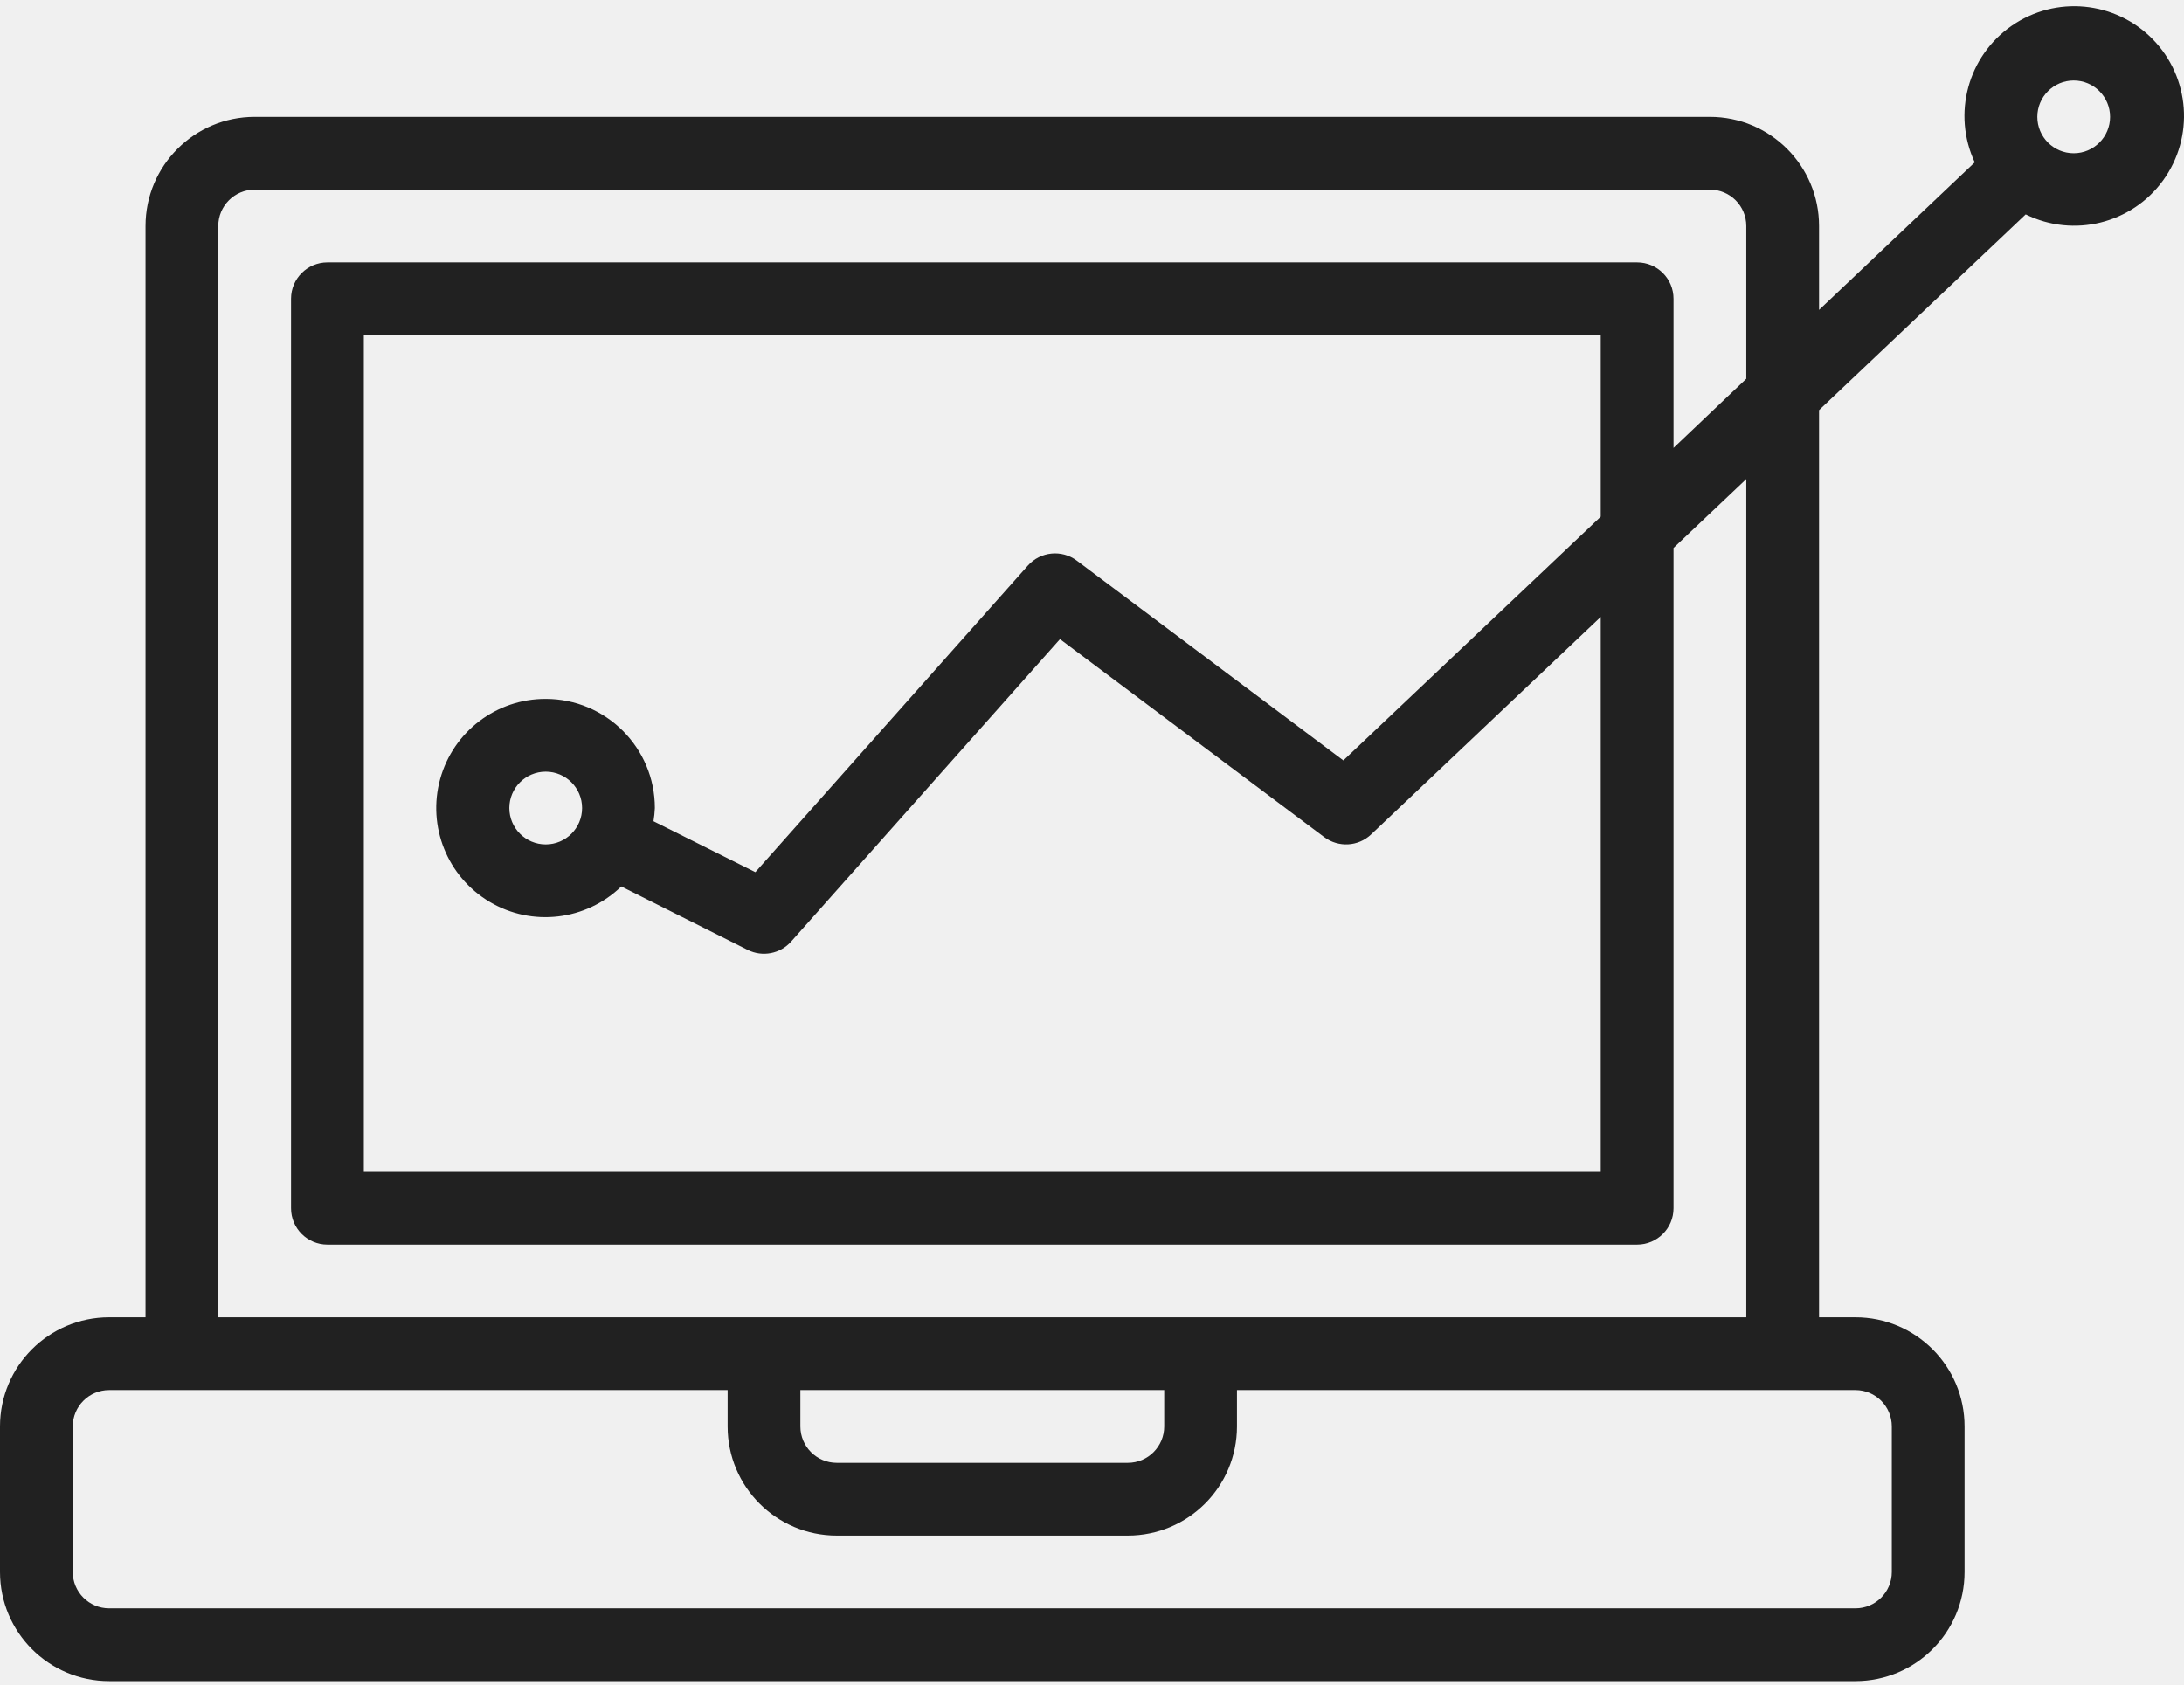
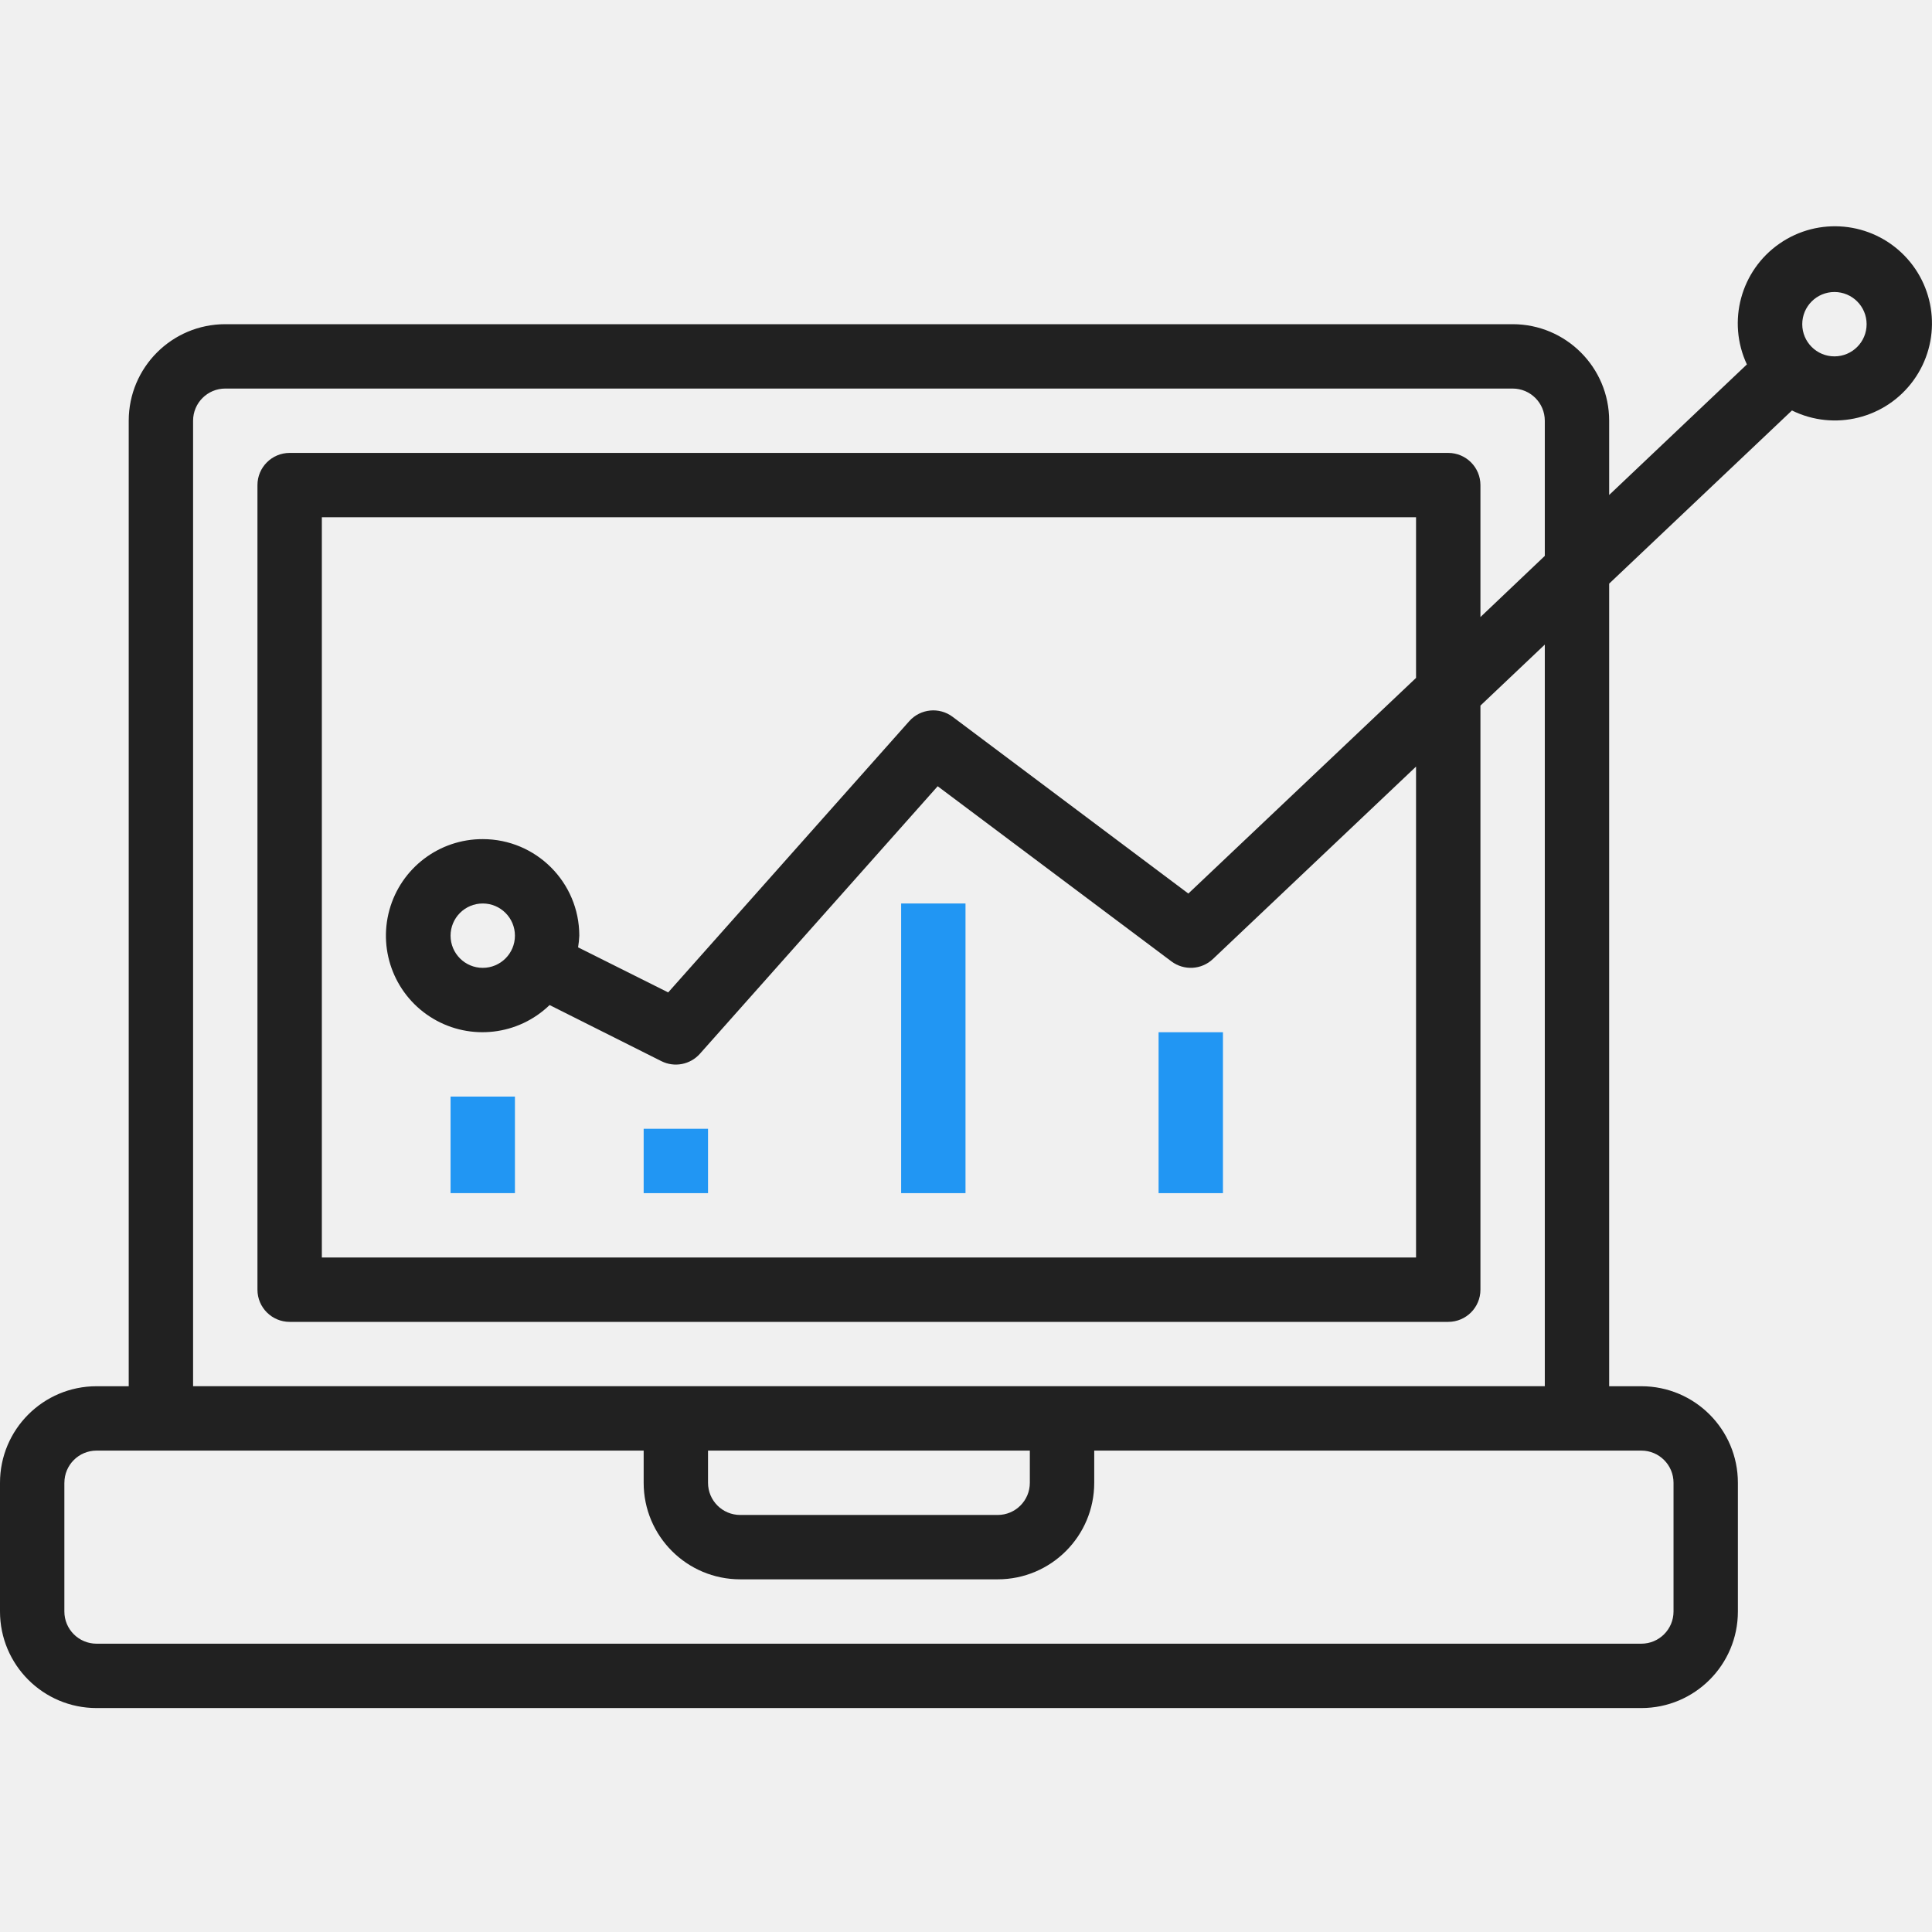
- <svg xmlns="http://www.w3.org/2000/svg" width="70" height="54" viewBox="0 0 70 54" fill="none">
-   <path d="M3.498 53.886H59.469C61.401 53.886 62.967 52.32 62.967 50.388V45.724C62.967 43.792 61.401 42.226 59.469 42.226H58.303V13.147L64.926 6.872C66.463 7.63 68.324 7.17 69.33 5.782C70.337 4.393 70.196 2.482 68.997 1.257C67.797 0.032 65.89 -0.151 64.48 0.824C63.07 1.8 62.569 3.65 63.293 5.204L58.303 9.934V7.244C58.303 5.312 56.736 3.746 54.805 3.746H8.162C6.231 3.746 4.664 5.312 4.664 7.244V42.226H3.498C1.566 42.226 0 43.792 0 45.724V50.388C0 52.32 1.566 53.886 3.498 53.886ZM66.465 2.58C67.109 2.58 67.631 3.102 67.631 3.746C67.631 4.39 67.109 4.912 66.465 4.912C65.821 4.912 65.299 4.39 65.299 3.746C65.299 3.102 65.821 2.58 66.465 2.58ZM6.996 7.244C6.996 6.6 7.518 6.078 8.162 6.078H54.805C55.449 6.078 55.971 6.6 55.971 7.244V12.141L53.639 14.357V9.576C53.639 8.932 53.117 8.41 52.472 8.41H10.495C9.851 8.41 9.328 8.932 9.328 9.576V38.728C9.328 39.372 9.851 39.894 10.495 39.894H52.472C53.117 39.894 53.639 39.372 53.639 38.728V17.565L55.971 15.355V42.226H6.996V7.244ZM17.491 22.403C15.913 22.398 14.528 23.45 14.108 24.97C13.689 26.491 14.338 28.104 15.695 28.909C17.051 29.714 18.779 29.512 19.913 28.415L23.966 30.449C24.437 30.684 25.008 30.574 25.358 30.18L33.974 20.487L42.444 26.834C42.899 27.174 43.533 27.138 43.945 26.748L51.306 19.775V37.562H11.661V10.742H51.306V16.562L43.056 24.375L34.515 17.972C34.03 17.608 33.348 17.677 32.944 18.129L24.21 27.957L20.945 26.324C20.968 26.184 20.983 26.043 20.989 25.901C20.989 23.969 19.423 22.403 17.491 22.403ZM18.657 25.901C18.657 26.545 18.135 27.067 17.491 27.067C16.847 27.067 16.325 26.545 16.325 25.901C16.325 25.257 16.847 24.735 17.491 24.735C18.135 24.735 18.657 25.257 18.657 25.901ZM25.653 44.558H37.314V45.724C37.314 46.368 36.792 46.89 36.148 46.89H26.819C26.175 46.89 25.653 46.368 25.653 45.724V44.558ZM2.332 45.724C2.332 45.08 2.854 44.558 3.498 44.558H23.321V45.724C23.321 47.656 24.887 49.222 26.819 49.222H36.148C38.08 49.222 39.646 47.656 39.646 45.724V44.558H59.469C60.113 44.558 60.635 45.08 60.635 45.724V50.388C60.635 51.032 60.113 51.554 59.469 51.554H3.498C2.854 51.554 2.332 51.032 2.332 50.388V45.724Z" fill="#212121" />
+ <svg xmlns="http://www.w3.org/2000/svg" width="70" height="70" fill="none">
+   <g clip-path="url(#clip0)">
+     <path d="M32.65 32.735h2.332V43.23H32.65V32.735zm9.328 4.665h2.332v5.83h-2.332V37.4zm-18.657 3.498h2.332v2.332h-2.332v-2.332zm-6.996-1.167h2.332v3.498h-2.332v-3.498z" fill="#2196F3" />
+     <path d="M3.498 61.886h55.97a3.498 3.498 0 003.499-3.498v-4.664a3.498 3.498 0 00-3.498-3.498h-1.166v-29.08l6.623-6.274a3.518 3.518 0 10-1.633-1.668l-4.99 4.73v-2.69a3.498 3.498 0 00-3.498-3.498H8.162a3.498 3.498 0 00-3.498 3.498v34.982H3.498A3.498 3.498 0 000 53.724v4.664a3.498 3.498 0 003.498 3.498zM66.465 10.58a1.166 1.166 0 110 2.332 1.166 1.166 0 010-2.332zM6.996 15.244c0-.644.522-1.166 1.166-1.166h46.643c.644 0 1.166.522 1.166 1.166v4.897l-2.332 2.216v-4.78c0-.645-.523-1.167-1.167-1.167H10.495c-.644 0-1.167.522-1.167 1.166v29.152c0 .644.523 1.166 1.167 1.166h41.977c.645 0 1.167-.522 1.167-1.166V25.565l2.332-2.21v26.87H6.996v-34.98zm10.495 15.159a3.498 3.498 0 102.422 6.012l4.053 2.034a1.167 1.167 0 001.392-.268l8.616-9.694 8.47 6.347c.455.34 1.089.304 1.501-.086l7.361-6.973v17.787H11.661v-26.82h39.645v5.82l-8.25 7.813-8.54-6.403a1.167 1.167 0 00-1.572.157l-8.734 9.828-3.265-1.633c.023-.14.038-.281.044-.423a3.498 3.498 0 00-3.498-3.498zm1.166 3.498a1.166 1.166 0 11-2.332 0 1.166 1.166 0 012.332 0zm6.996 18.657h11.66v1.166c0 .644-.521 1.166-1.165 1.166h-9.329a1.166 1.166 0 01-1.166-1.166v-1.166zm-23.32 1.166c0-.644.521-1.166 1.165-1.166h19.823v1.166a3.498 3.498 0 003.498 3.498h9.329a3.498 3.498 0 003.498-3.498v-1.166h19.823c.644 0 1.166.522 1.166 1.166v4.664c0 .644-.522 1.166-1.166 1.166H3.499a1.166 1.166 0 01-1.167-1.166v-4.664z" fill="#212121" />
+   </g>
+   <defs>
+     <clipPath id="clip0">
+       <path fill="#fff" d="M0 0h70v70H0z" />
+     </clipPath>
+   </defs>
</svg>
